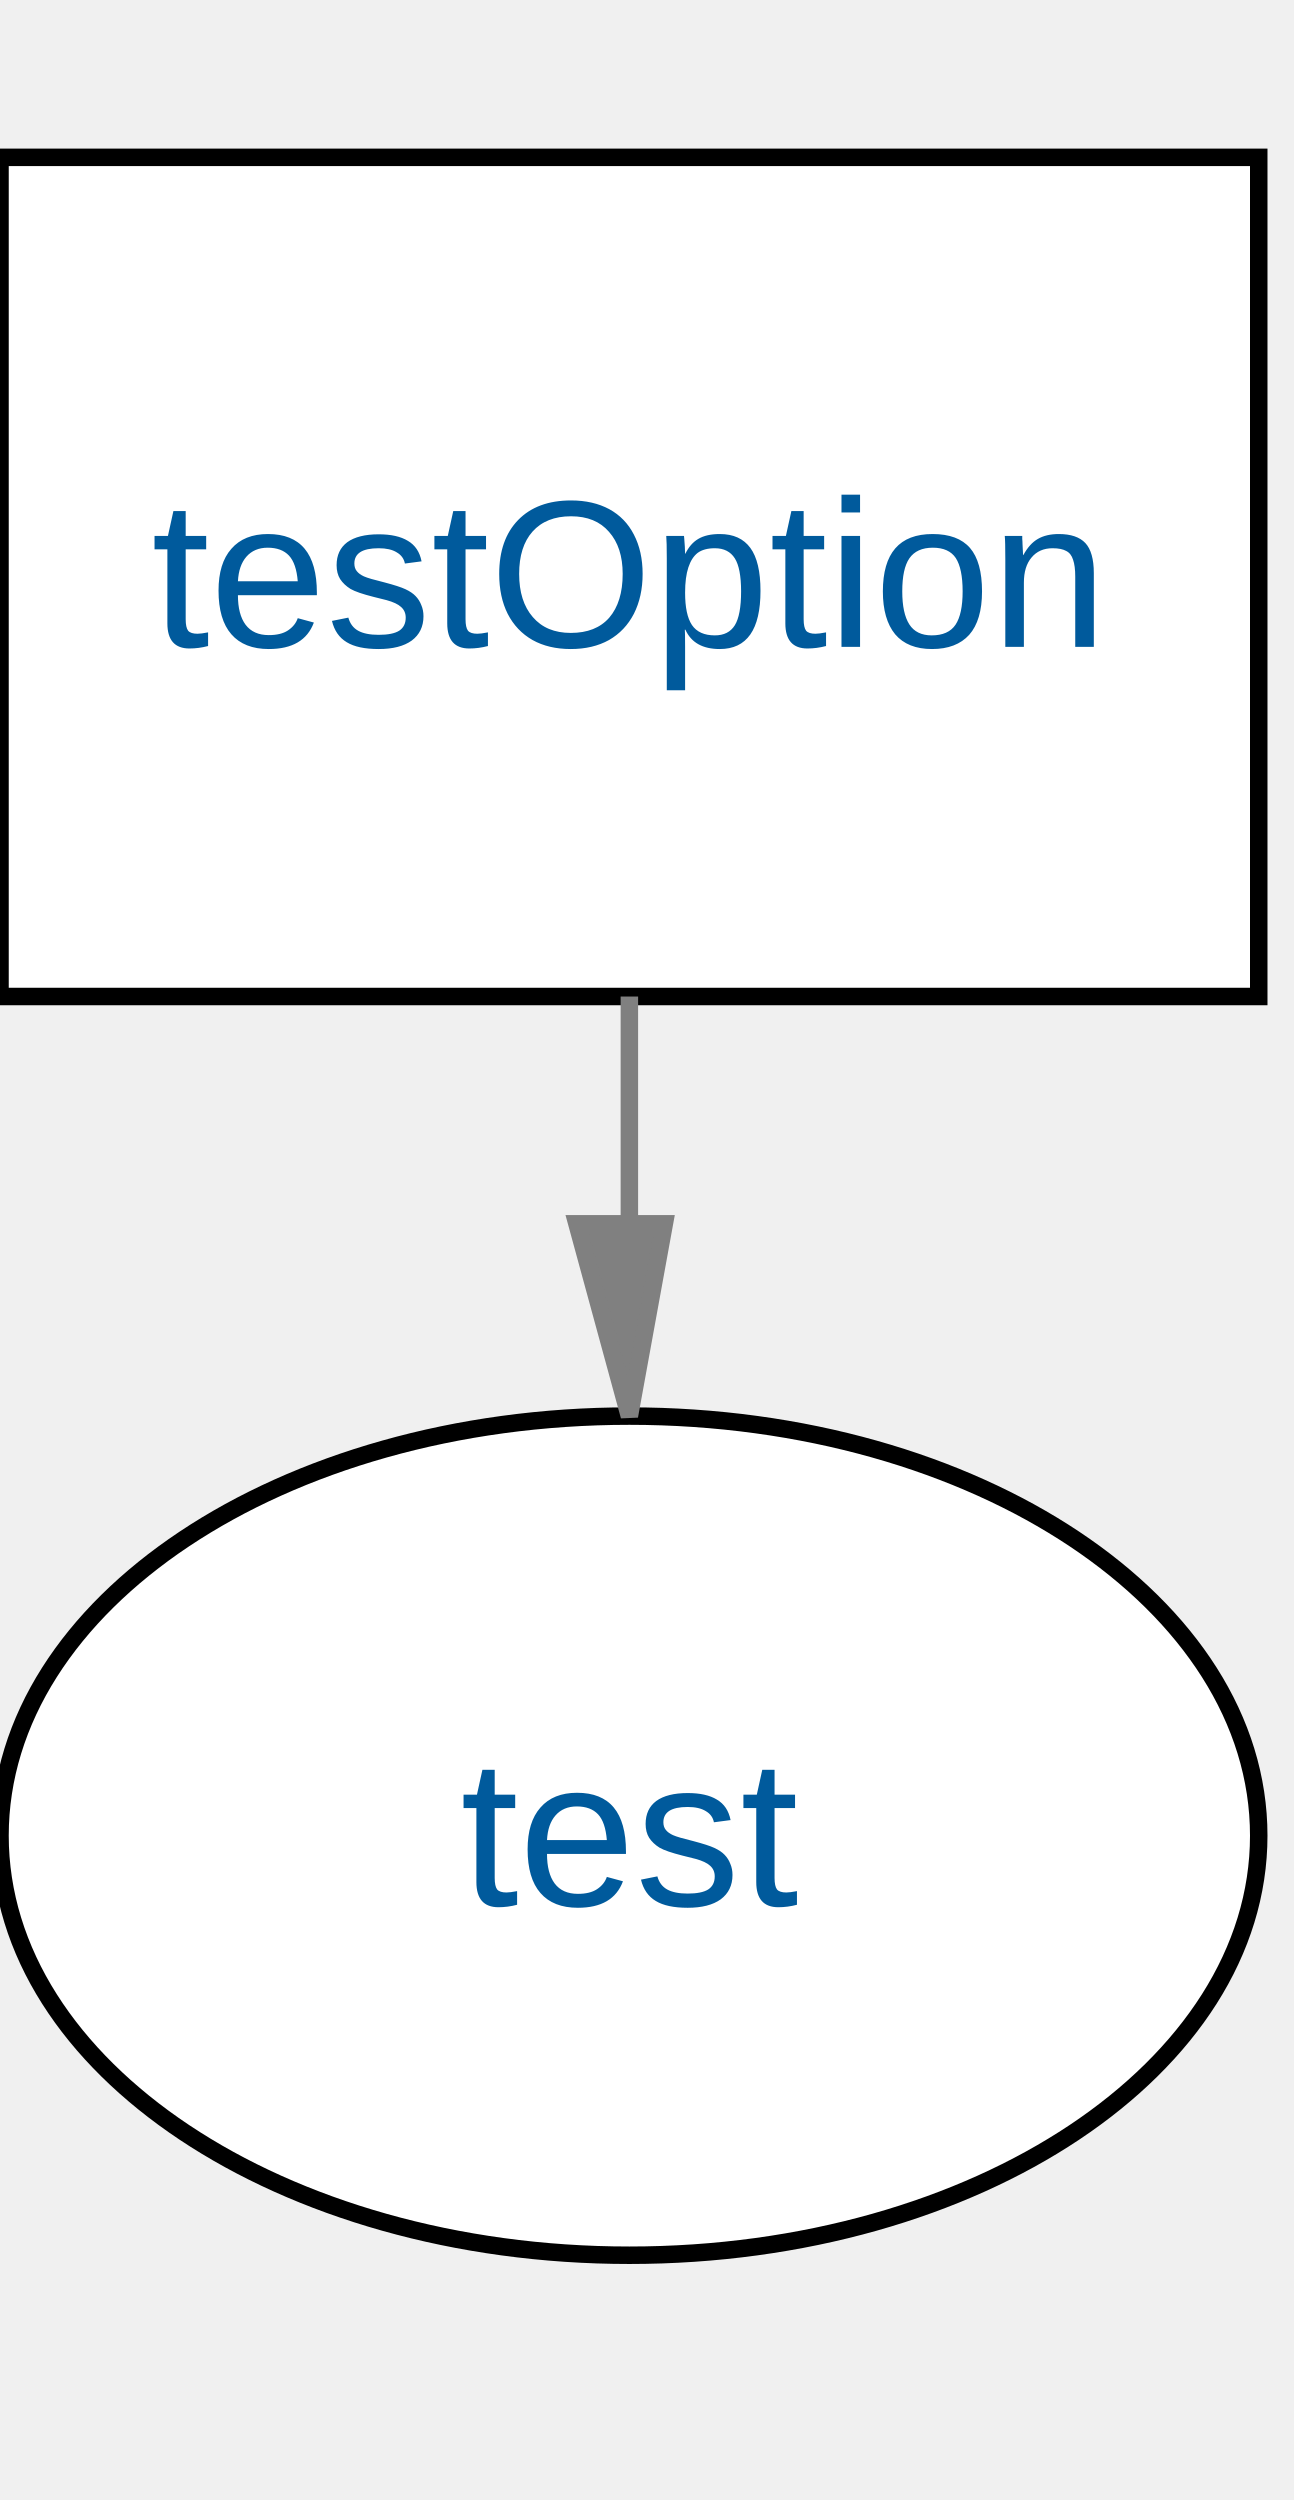
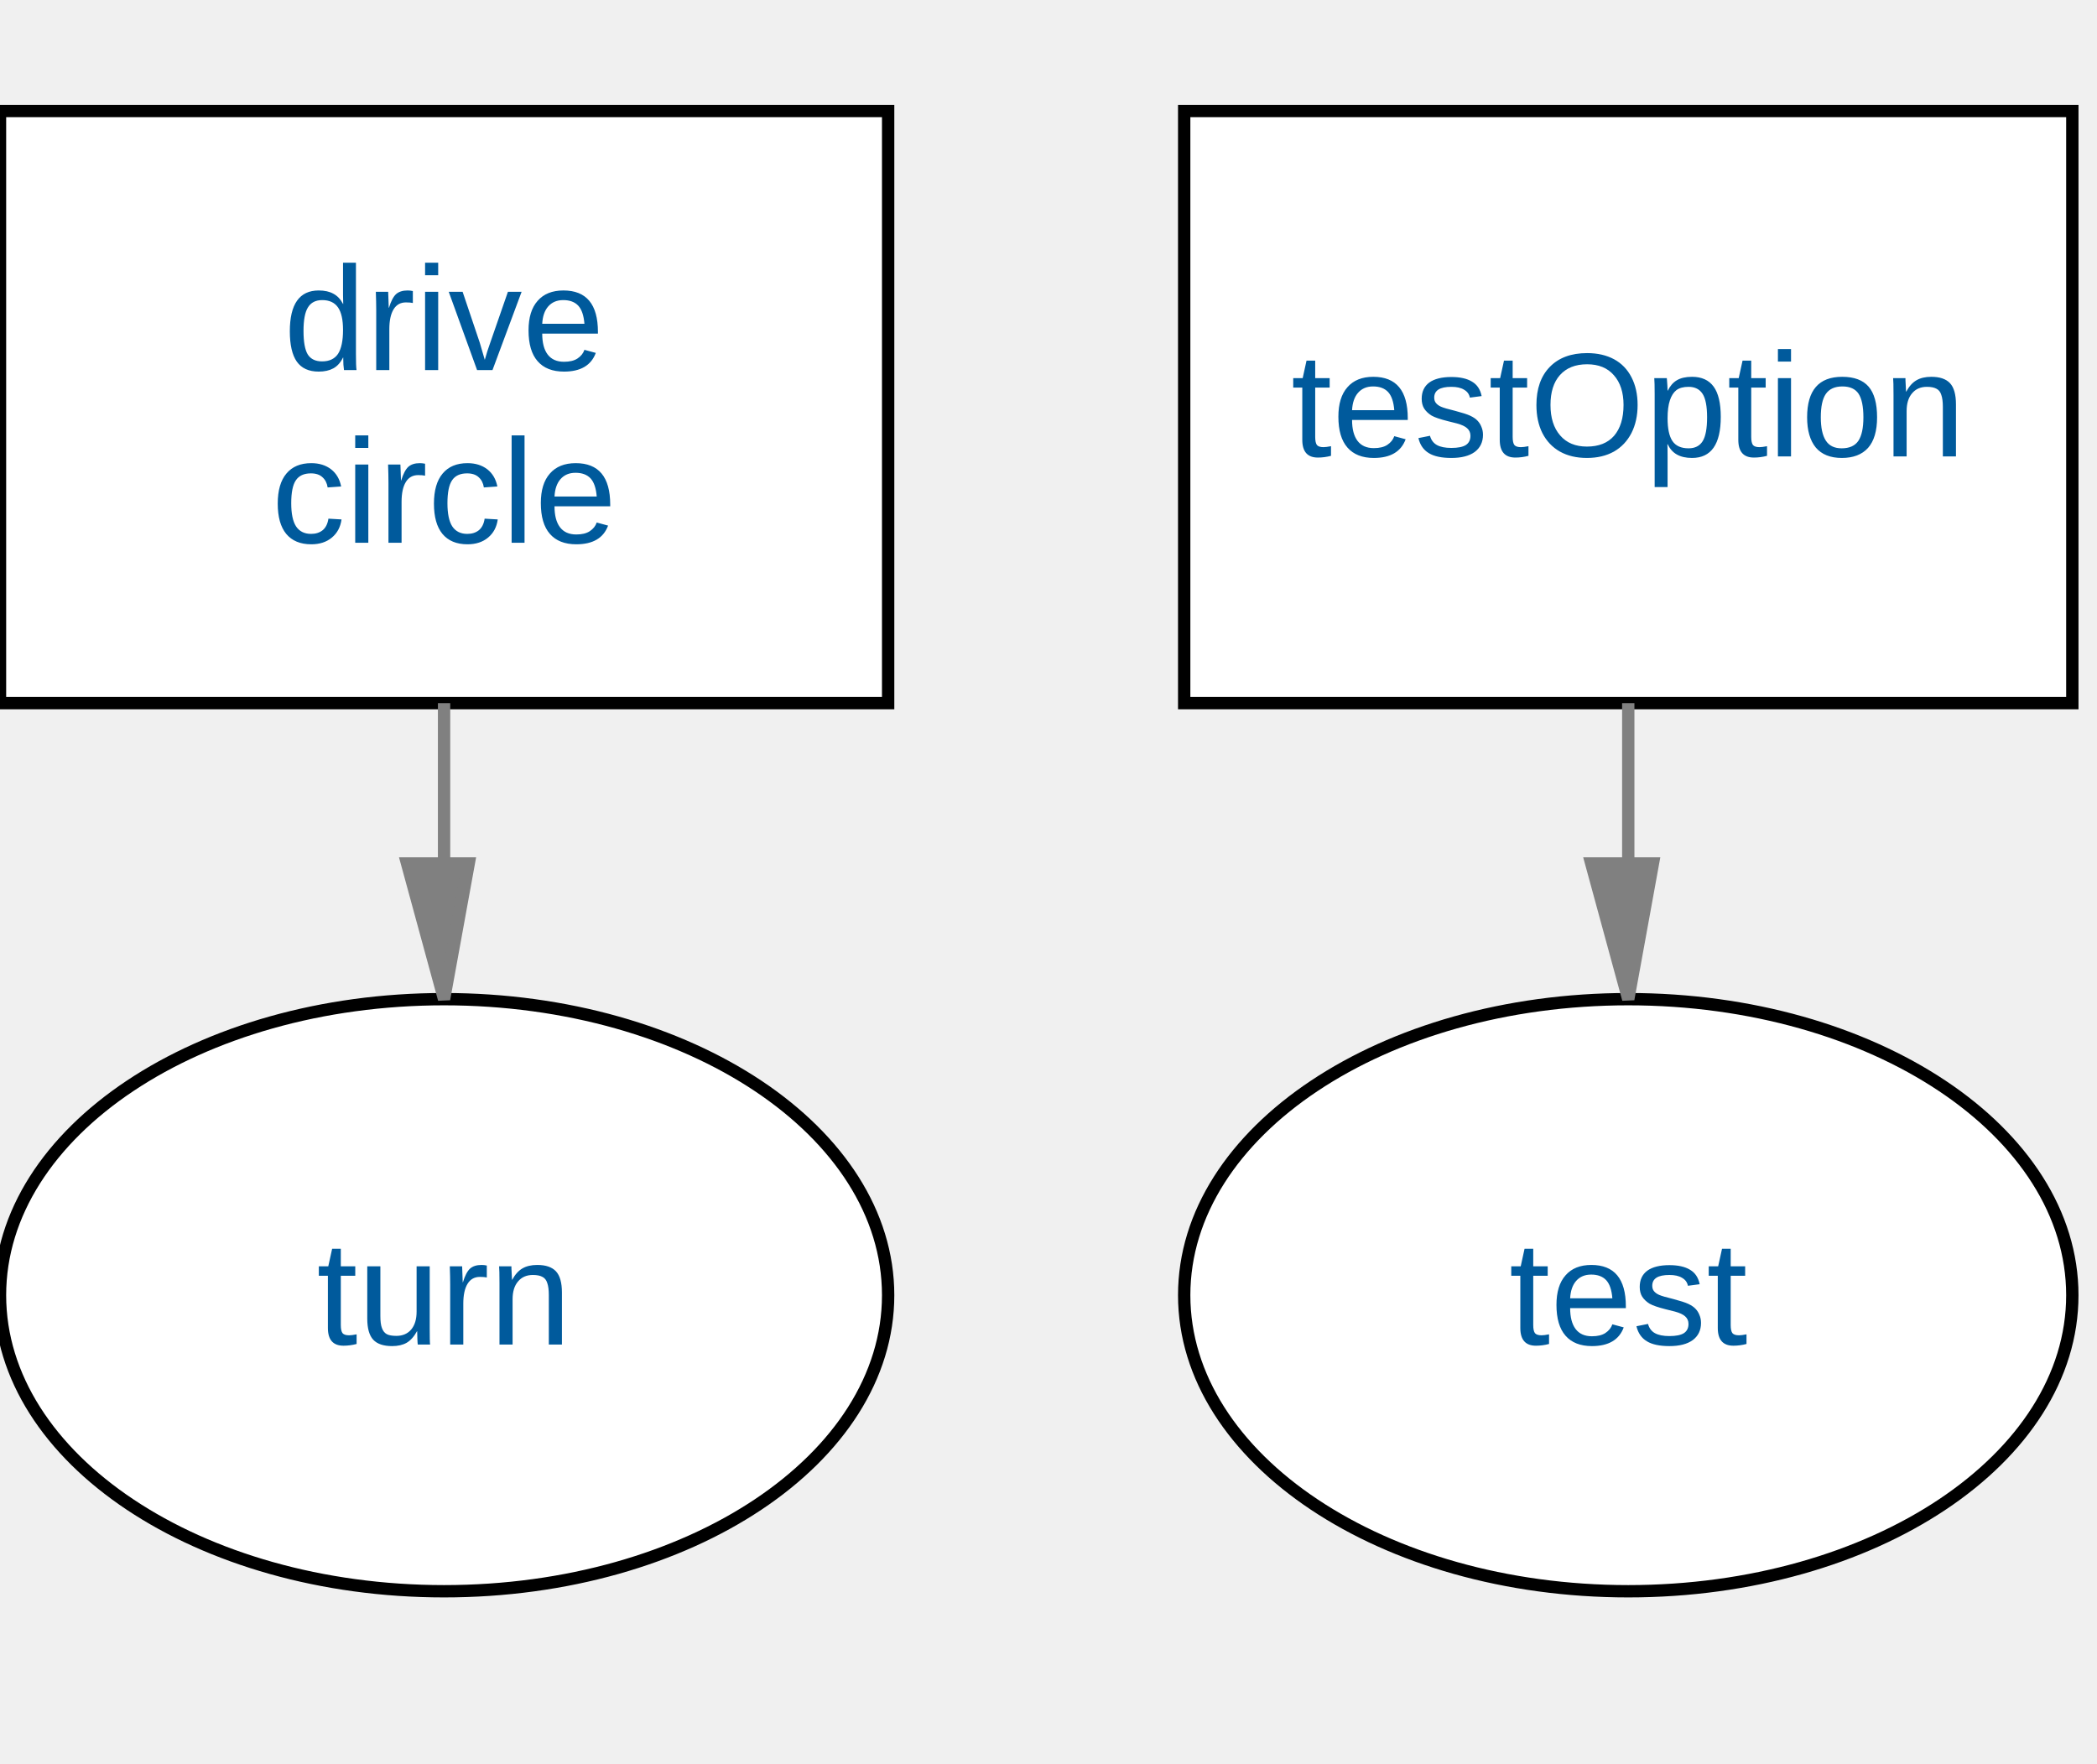
- <svg xmlns="http://www.w3.org/2000/svg" xmlns:xlink="http://www.w3.org/1999/xlink" width="74px" height="143px">
+ <svg xmlns="http://www.w3.org/2000/svg" xmlns:xlink="http://www.w3.org/1999/xlink" width="170px" height="143px">
  <g id="graph0" class="graph" style="font-family:Times-Roman;font-size:18.67;">
    <g id="node2" class="node">
-       <a xlink:href="option.testOption.html">
+       <a xlink:href="option.drive_circle.html">
        <polygon style="fill:#ffffff;stroke:black;" points="72,9 0,9 0,57 72,57 72,9" />
-         <text text-anchor="middle" x="36" y="37" style="font-family:Arial;font-size:12.00;fill:#005a9c;">testOption</text>
+         <text text-anchor="middle" x="36" y="30" style="font-family:Arial;font-size:12.00;fill:#005a9c;">drive</text>
+         <text text-anchor="middle" x="36" y="44" style="font-family:Arial;font-size:12.00;fill:#005a9c;">circle</text>
      </a>
    </g>
    <g id="node4" class="node">
-       <a xlink:href="basic-behaviors.my_basic_behaviors.html#test">
+       <a xlink:href="basic-behaviors.my_basic_behaviors.html#turn">
        <ellipse cx="36" cy="105" rx="36" ry="24" style="fill:#ffffff;stroke:black;" />
-         <text text-anchor="middle" x="36" y="109" style="font-family:Arial;font-size:12.00;fill:#005a9c;">test</text>
+         <text text-anchor="middle" x="36" y="109" style="font-family:Arial;font-size:12.00;fill:#005a9c;">turn</text>
      </a>
    </g>
-     <g id="edge4" class="edge">
+     <g id="edge6" class="edge">
      <path style="fill:none;stroke:#808080;" d="M36,57C36,61 36,66 36,70" />
      <polygon style="fill:#808080;stroke:#808080;" points="38,70 36,81 33,70 38,70" />
    </g>
+     <g id="node6" class="node">
+       <a xlink:href="option.testOption.html">
+         <polygon style="fill:#ffffff;stroke:black;" points="168,9 96,9 96,57 168,57 168,9" />
+         <text text-anchor="middle" x="132" y="37" style="font-family:Arial;font-size:12.00;fill:#005a9c;">testOption</text>
+       </a>
+     </g>
+     <g id="node8" class="node">
+       <a xlink:href="basic-behaviors.my_basic_behaviors.html#test">
+         <ellipse cx="132" cy="105" rx="36" ry="24" style="fill:#ffffff;stroke:black;" />
+         <text text-anchor="middle" x="132" y="109" style="font-family:Arial;font-size:12.00;fill:#005a9c;">test</text>
+       </a>
+     </g>
+     <g id="edge8" class="edge">
+       <path style="fill:none;stroke:#808080;" d="M132,57C132,61 132,66 132,70" />
+       <polygon style="fill:#808080;stroke:#808080;" points="134,70 132,81 129,70 134,70" />
+     </g>
  </g>
</svg>
